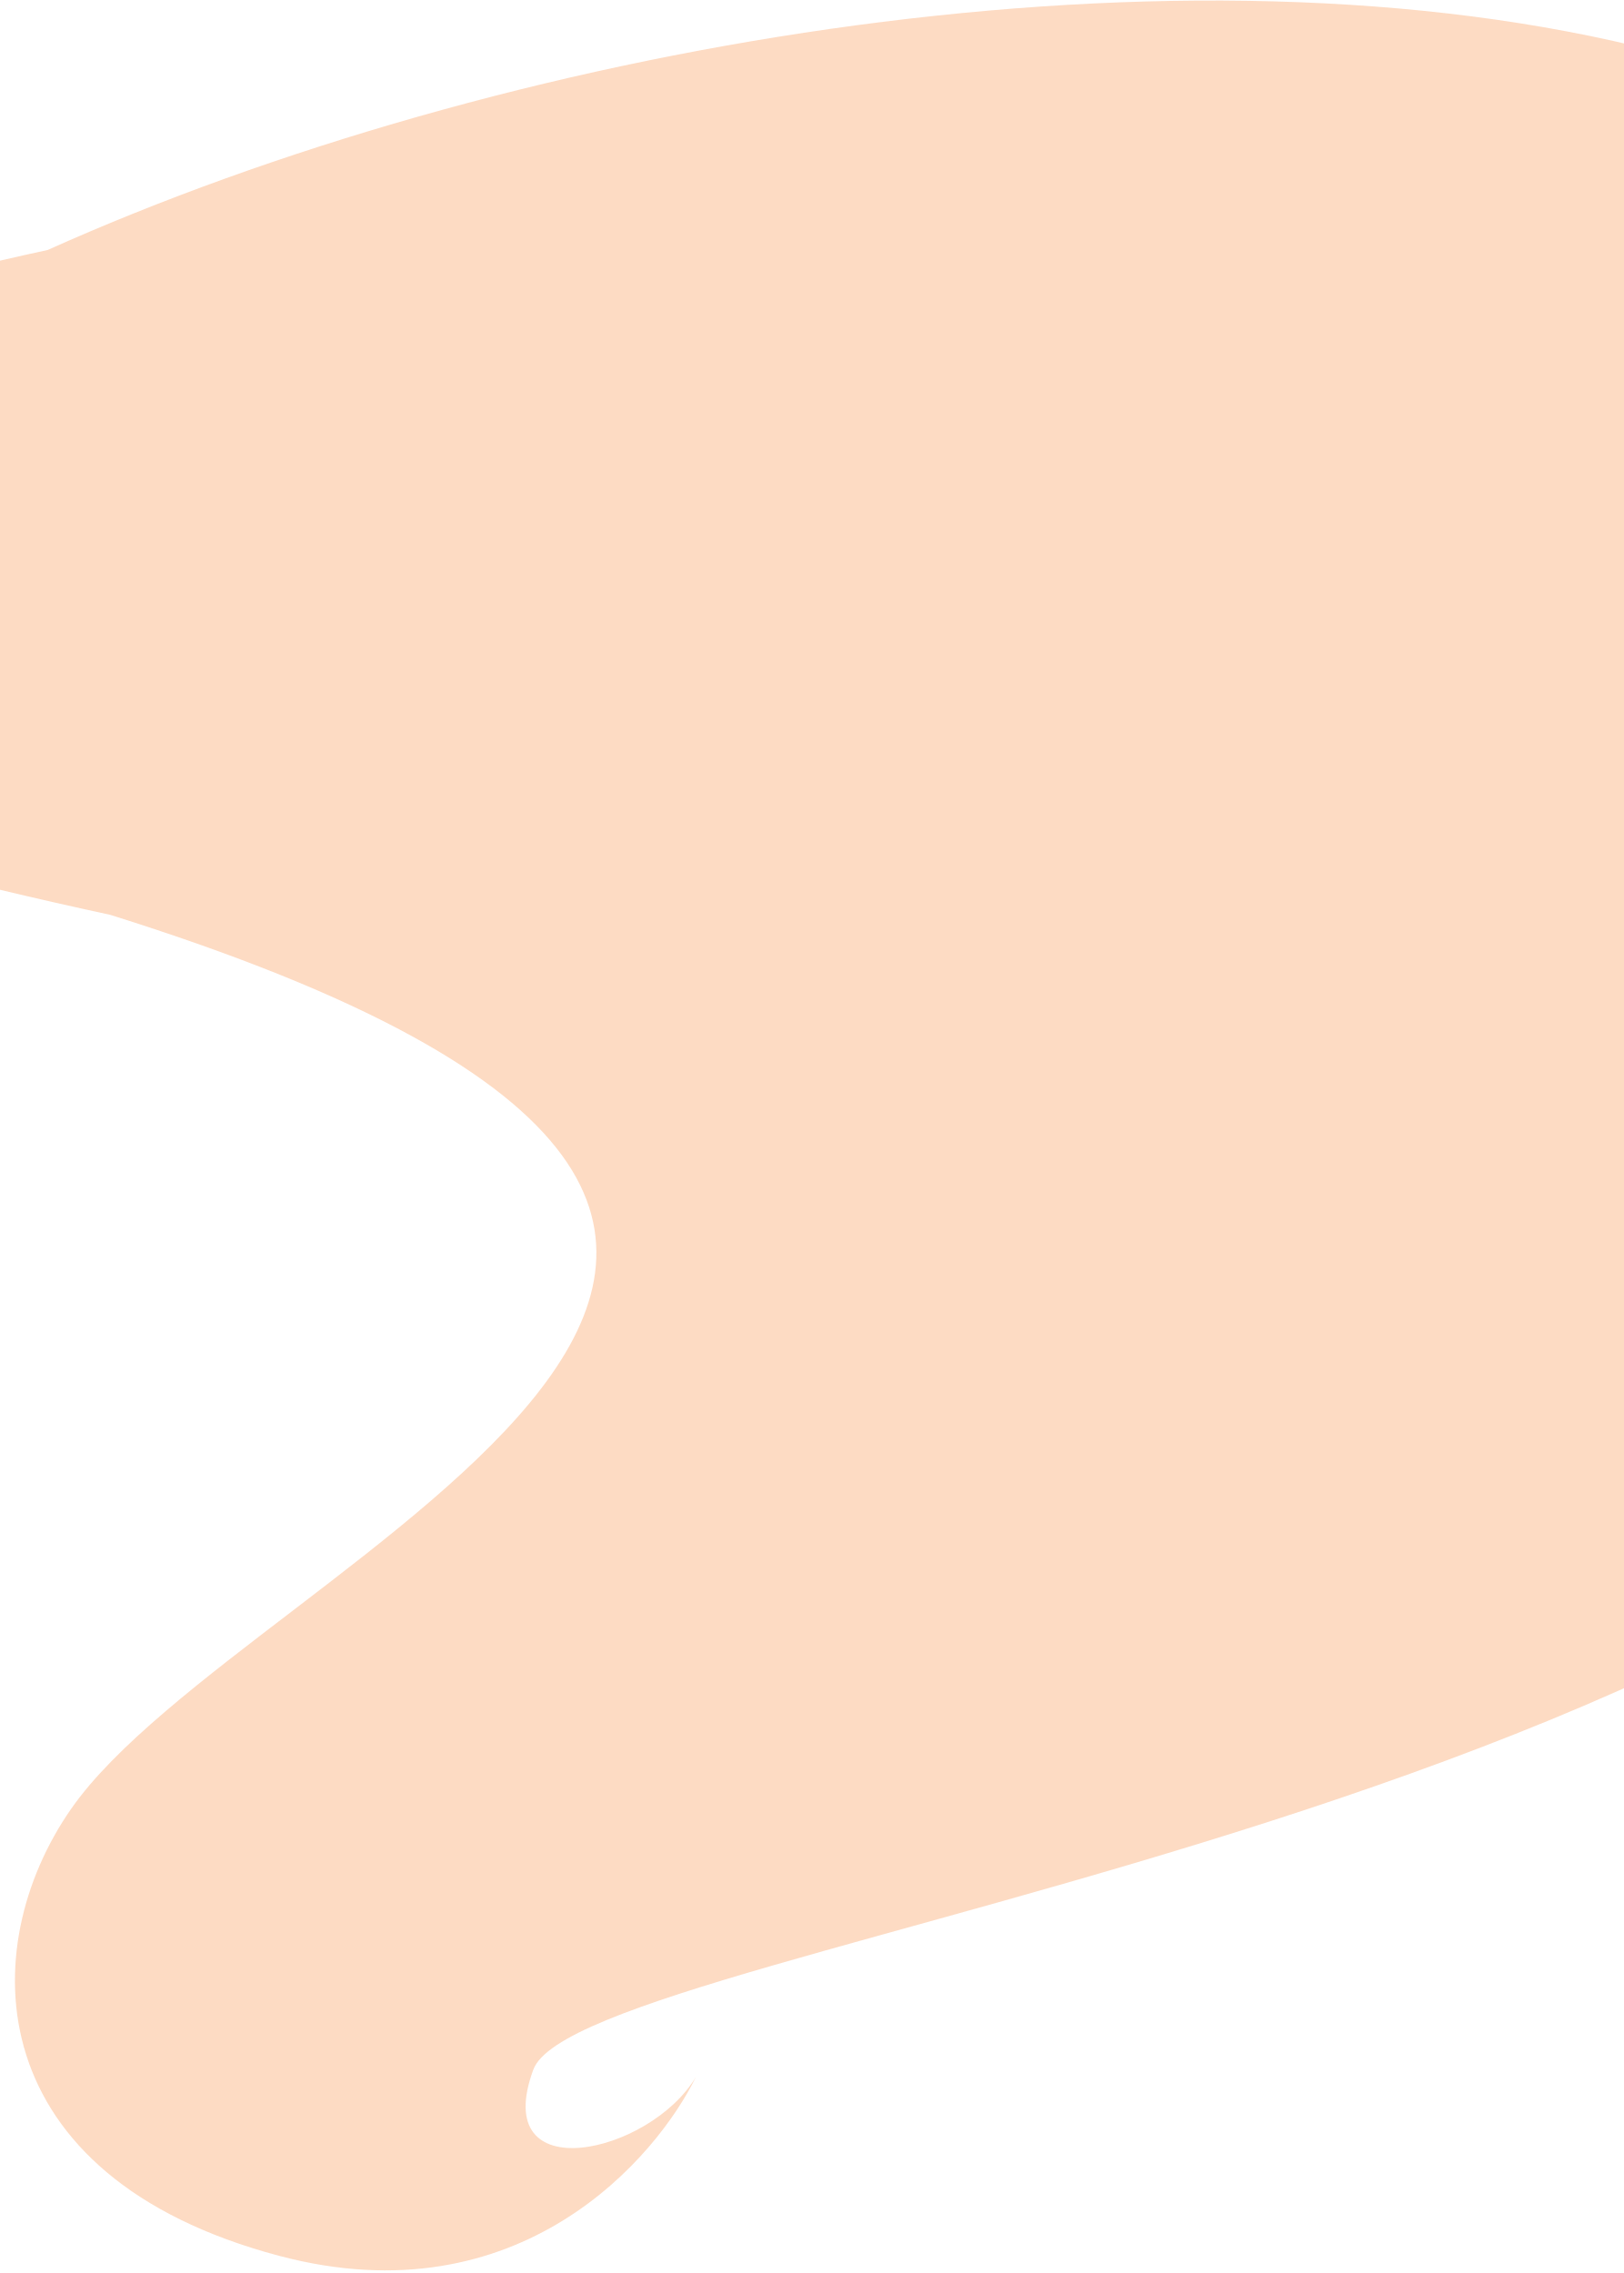
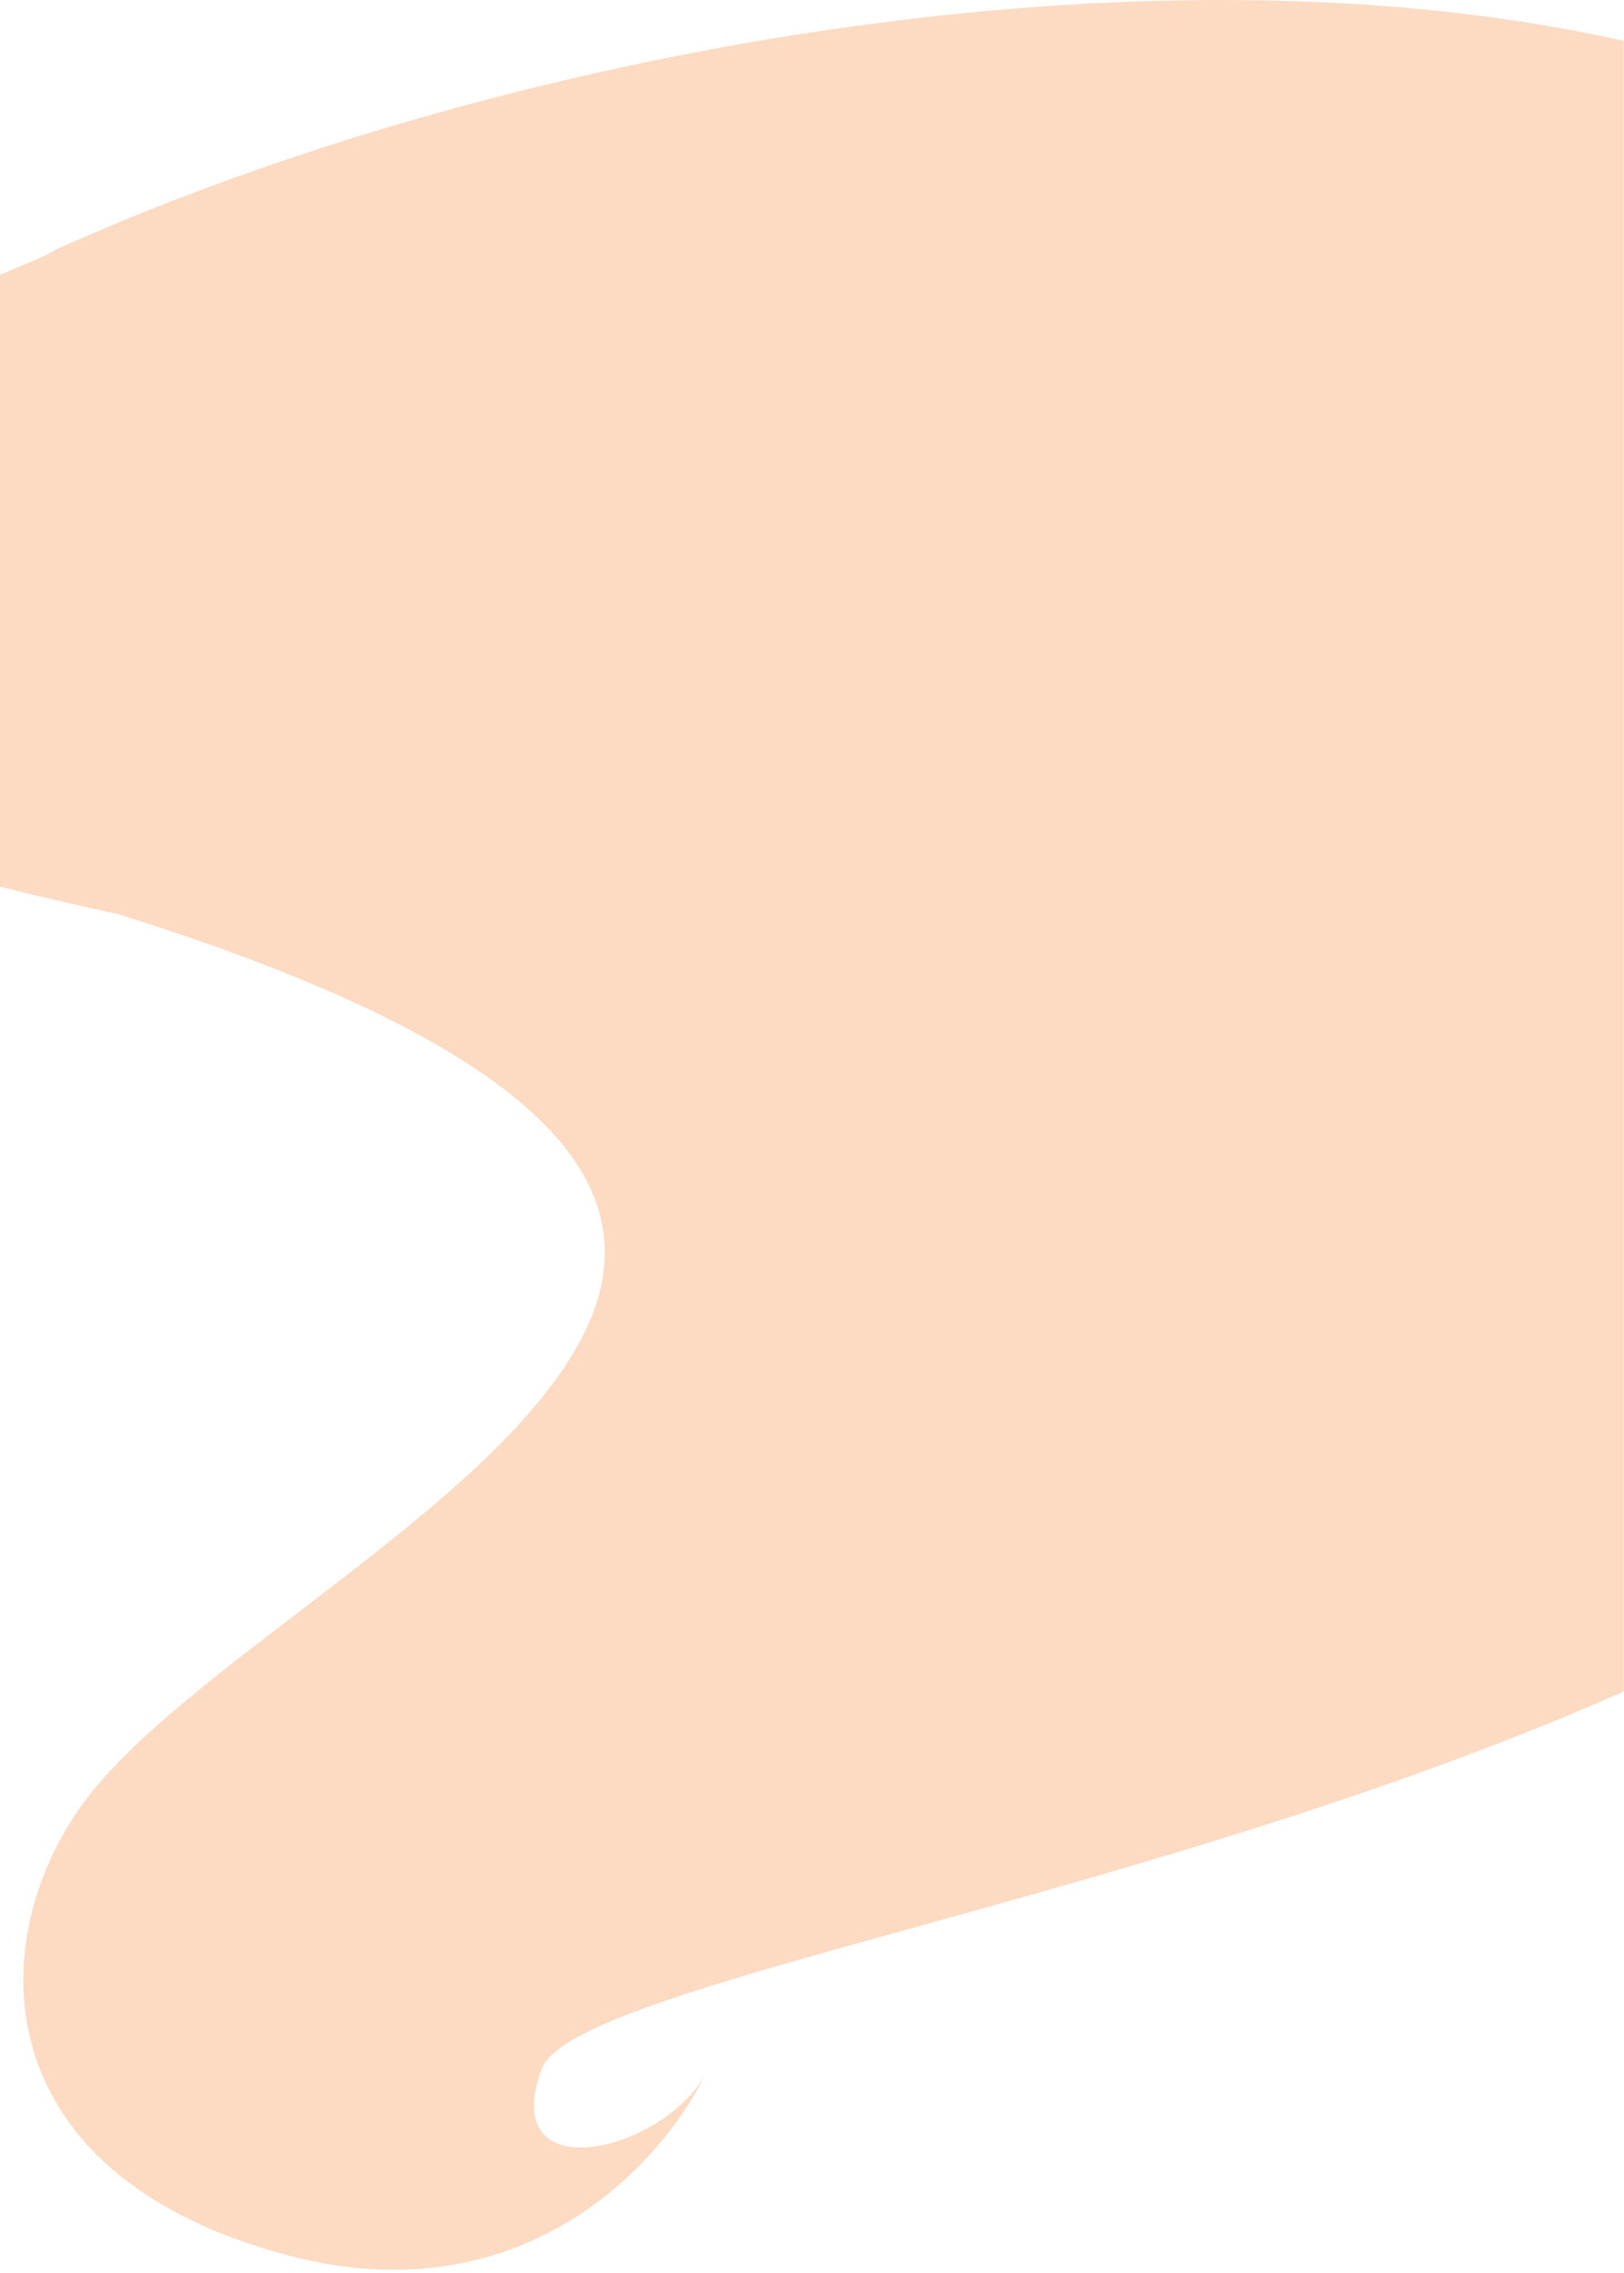
<svg xmlns="http://www.w3.org/2000/svg" width="430" height="602" viewBox="0 0 430 602" fill="none">
-   <path d="M576.56 327.939C707.482 -57.782 251.444 -40.965 12.618 66.21C-120.494 94.916 -303.535 170.32 29.192 242.294C301.03 327.494 65.116 412.744 18.882 479.01C-6.976 516.072 -5.466 576.434 74.035 597.483C137.636 614.322 173.922 571.351 184.311 550.029C172.18 570.605 129.445 580.162 141.228 548.153C153.97 513.535 504.278 480.556 576.56 327.939Z" fill="#FCCCAA" fill-opacity="0.7" />
+   <path fill-rule="evenodd" clip-rule="evenodd" d="M0 234.836V72.78C7.47 69.683 12.806 67.402 14.833 66.063C132.55 13.237 303.039 -17.637 430 10.824V447.995C367.249 475.784 297.396 495.16 242.327 510.436C187.687 525.592 147.6 536.712 143.443 548.006C131.661 580.015 174.396 570.458 186.527 549.882C176.137 571.203 139.852 614.175 76.251 597.336C-3.25 576.287 -4.76 515.925 21.098 478.863C32.431 462.619 55.161 445.235 79.017 426.99C152.48 370.806 236.611 306.462 31.408 242.147C20.24 239.731 9.782 237.293 0 234.836Z" fill="#FCCCAA" fill-opacity="0.7" />
</svg>
